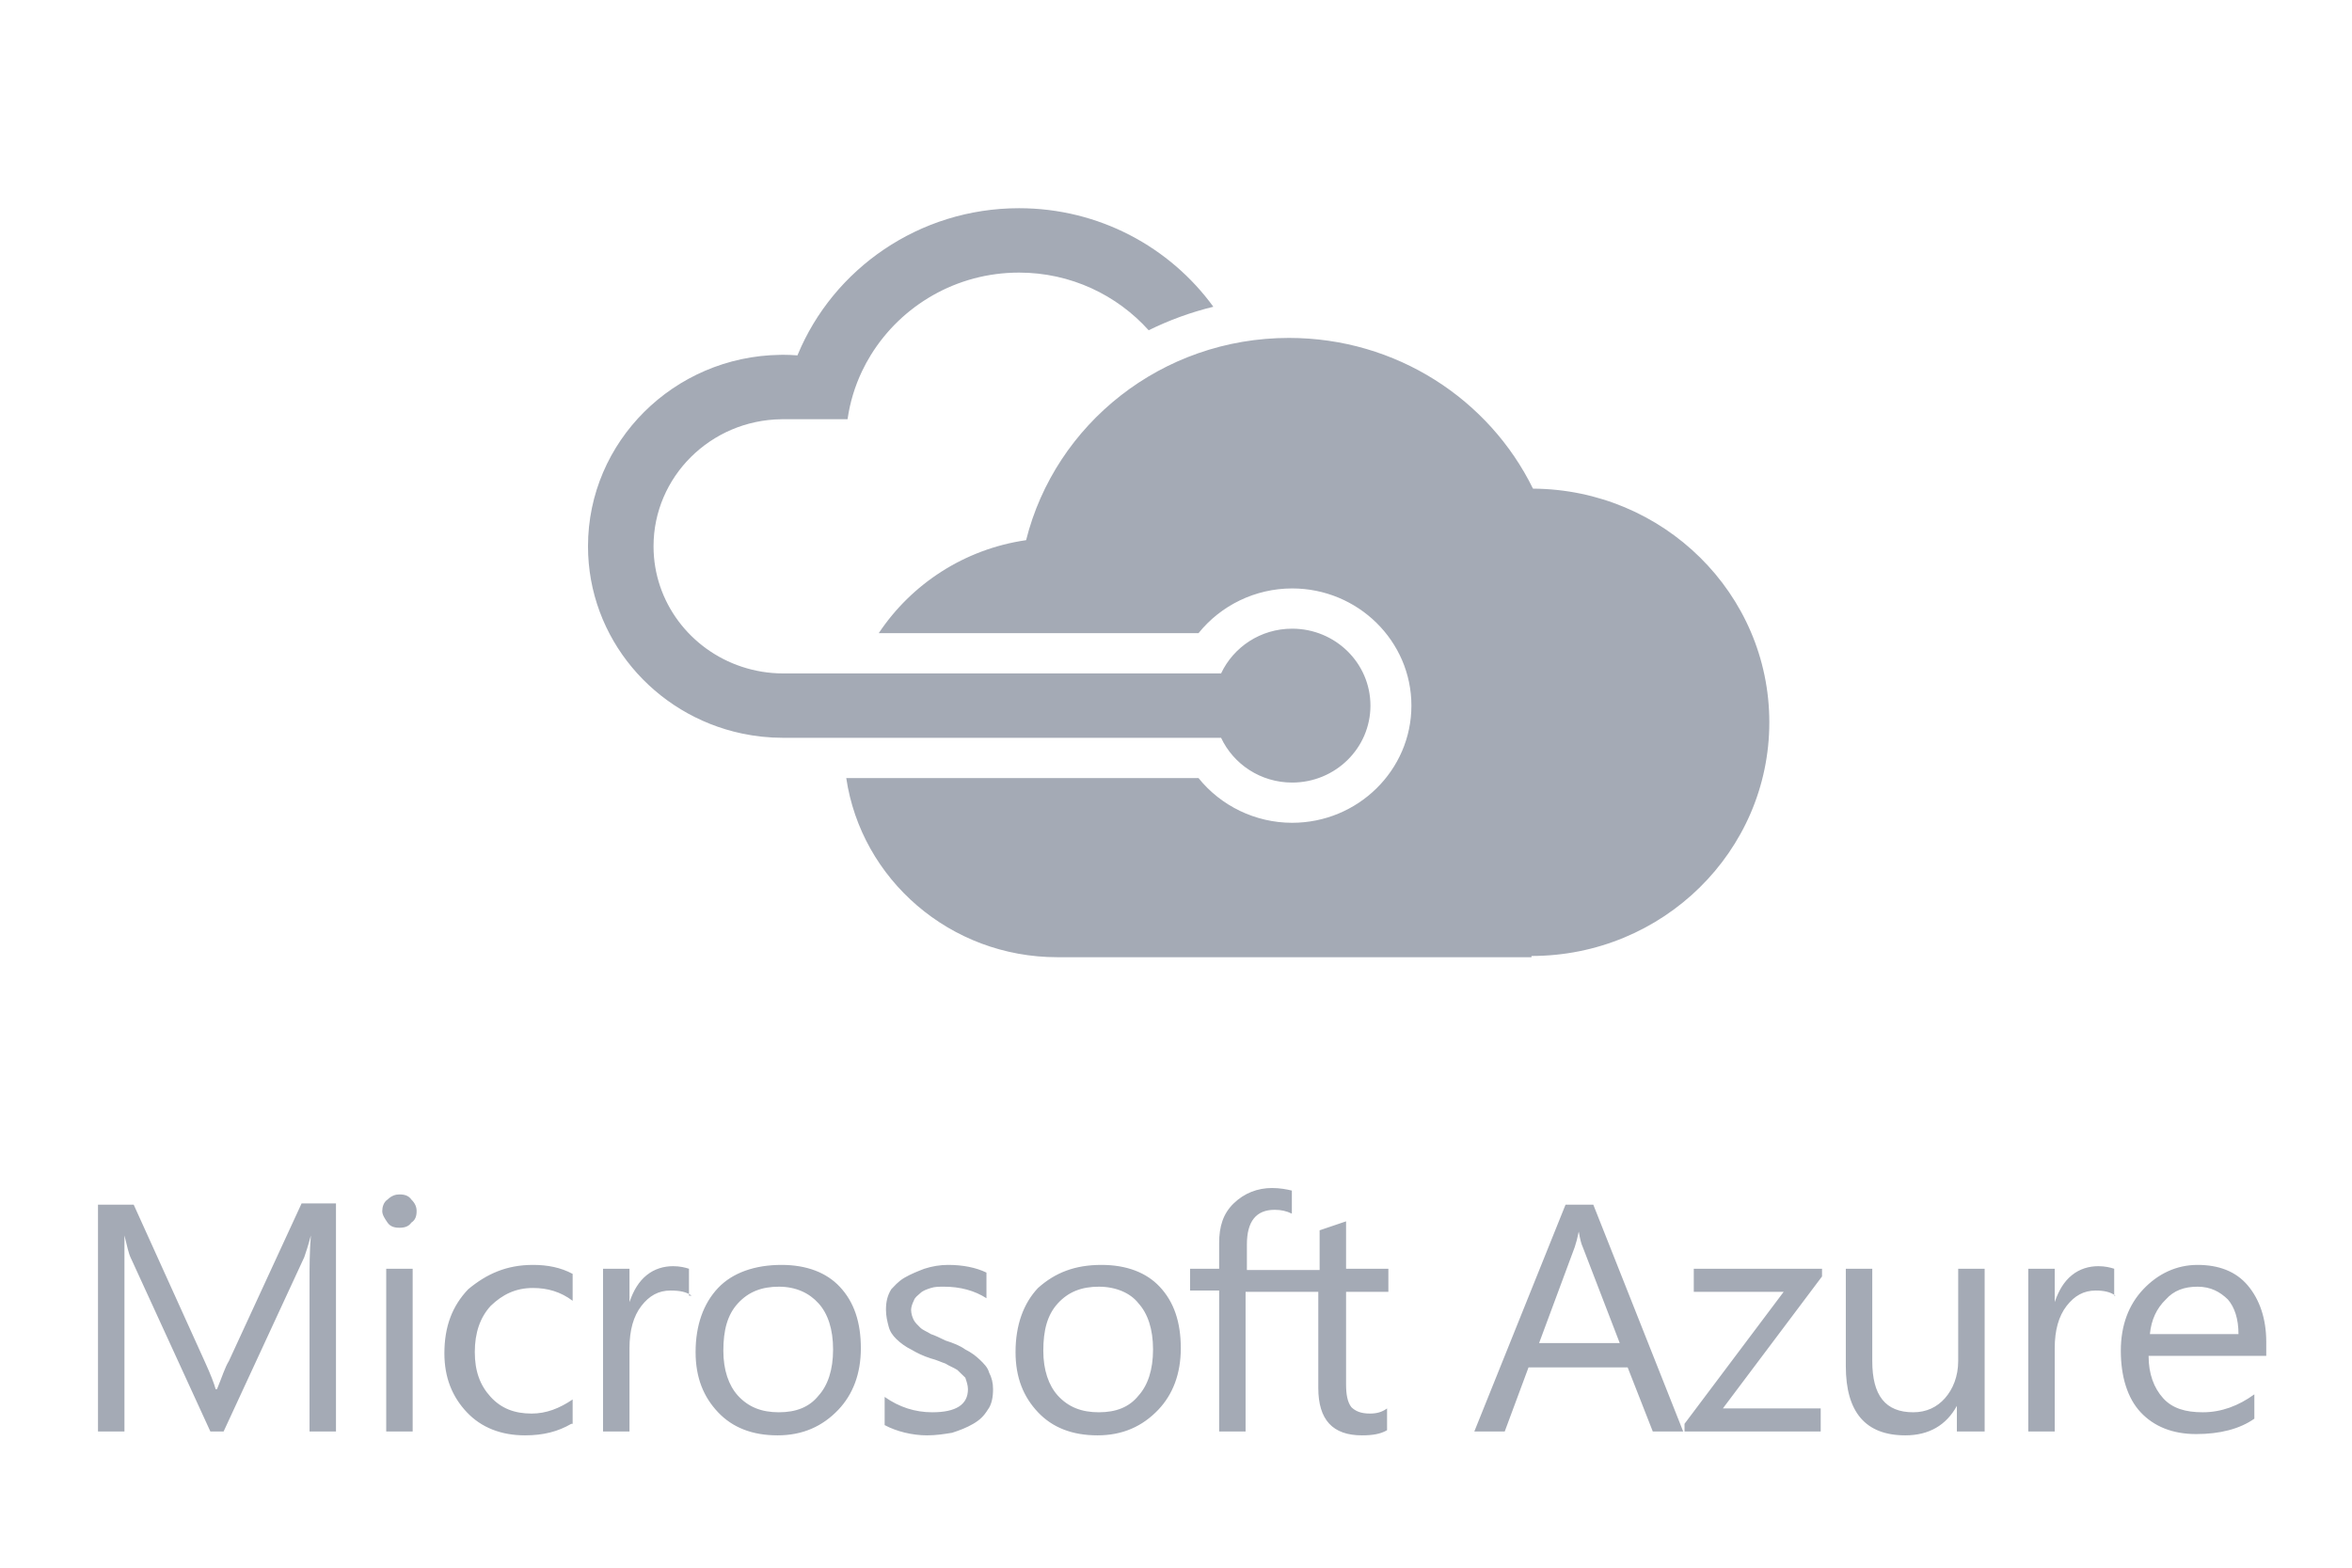
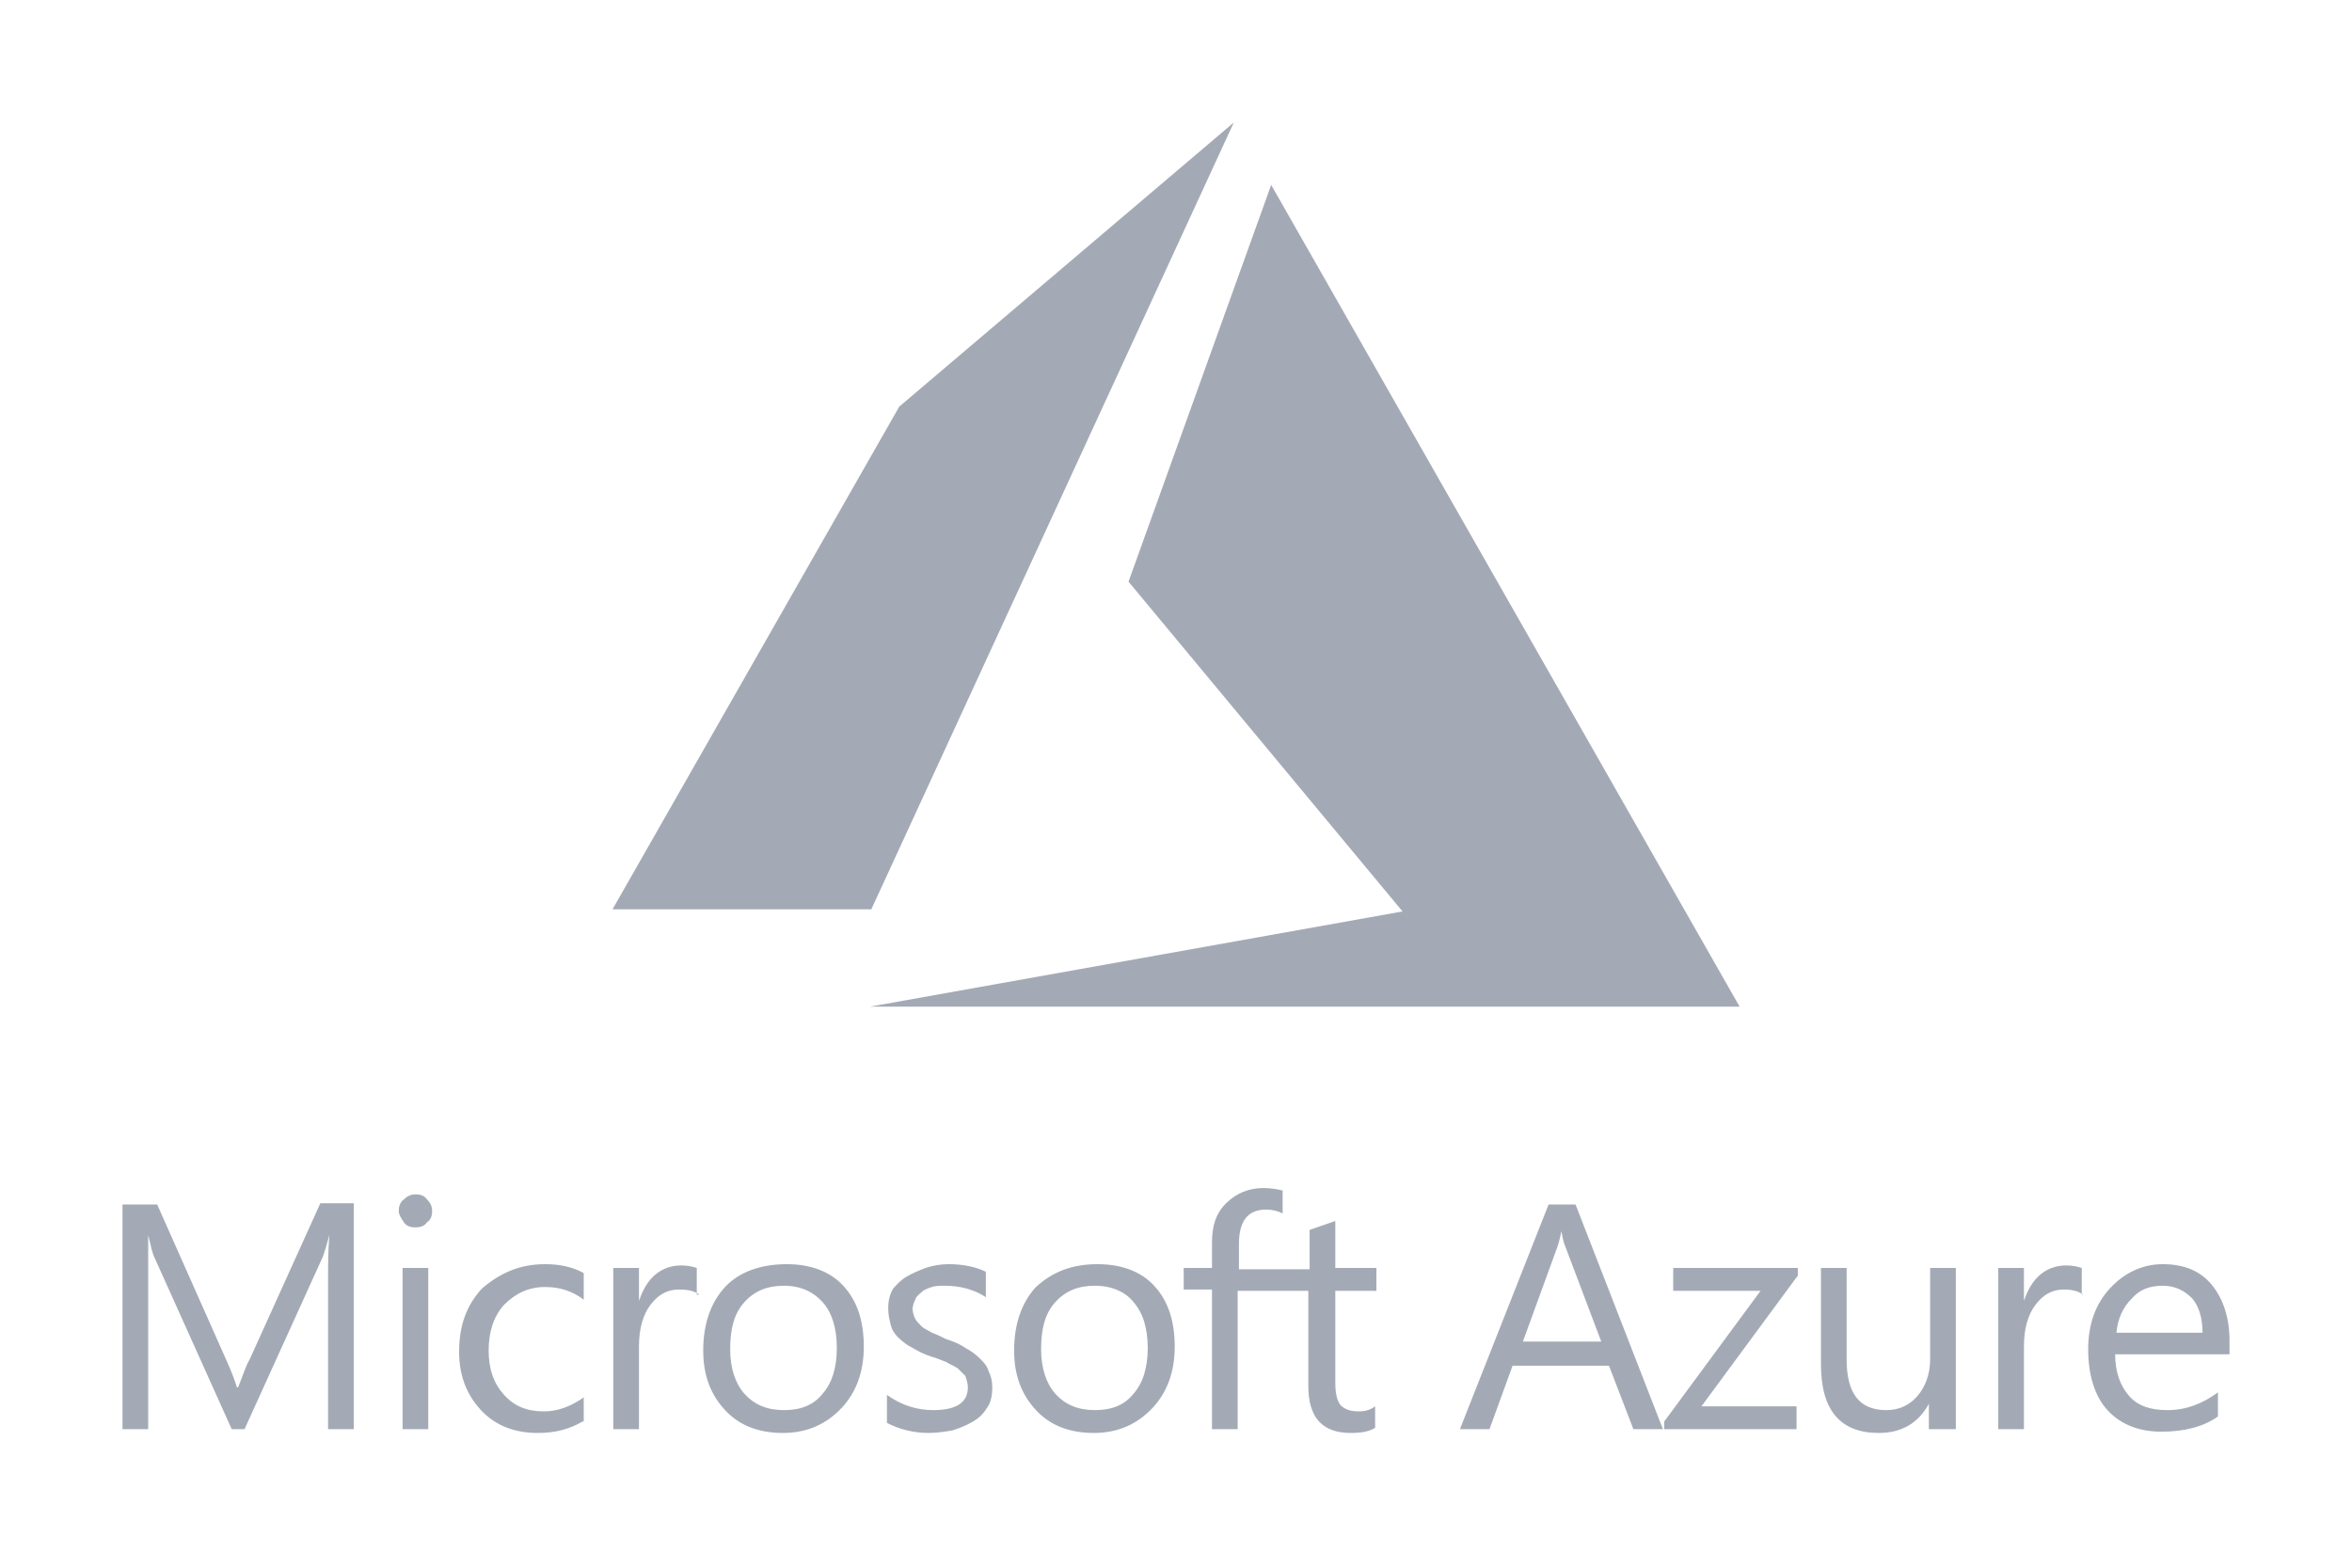
<svg xmlns="http://www.w3.org/2000/svg" width="192px" height="128px" viewBox="0 0 192 128" version="1.1">
  <defs />
  <g id="Symbols" stroke="none" stroke-width="1" fill="none" fill-rule="evenodd">
    <g id="Provider/Azure/128-disabled" fill="#A4AAB5">
-       <path d="M105.481,48.045 C102.471,48.045 99.659,49.429 97.837,51.699 L71.734,51.699 C74.402,47.685 78.726,44.831 83.764,44.104 C86.137,34.624 94.84,27.591 105.219,27.591 C113.993,27.591 121.573,32.616 125.141,39.897 C135.807,39.963 144.434,48.477 144.434,58.974 C144.434,69.512 135.741,78.054 125.018,78.054 L125.018,78.155 L86.315,78.155 C77.556,78.155 70.309,71.8 69.082,63.527 L97.837,63.527 C99.659,65.796 102.471,67.18 105.481,67.18 C110.849,67.18 115.217,62.889 115.217,57.613 C115.217,52.337 110.849,48.045 105.481,48.045 Z M105.481,51.331 C109.011,51.331 111.873,54.143 111.873,57.613 C111.873,61.083 109.011,63.895 105.481,63.895 C102.906,63.895 100.693,62.396 99.68,60.241 L63.911,60.241 C62.765,60.241 61.647,60.119 60.568,59.891 C53.395,58.377 48,52.1 48,44.604 C48,36.057 55.016,29.093 63.685,28.973 C63.76,28.972 63.835,28.968 63.911,28.968 C64.311,28.968 64.706,28.987 65.098,29.016 C65.105,29 65.111,28.983 65.118,28.968 C68.02,21.957 75.024,17 83.188,17 C89.724,17 95.51,20.182 99.049,25.046 C97.206,25.496 95.437,26.143 93.769,26.966 C91.177,24.084 87.401,22.257 83.188,22.257 C78.066,22.257 73.585,24.953 71.101,28.968 C70.831,29.403 70.585,29.852 70.365,30.317 C69.787,31.535 69.386,32.847 69.189,34.225 L63.911,34.225 L63.785,34.225 C63.784,34.227 63.784,34.229 63.784,34.231 C58.02,34.299 53.35,38.923 53.35,44.604 C53.35,49.179 56.379,53.064 60.568,54.443 C61.621,54.789 62.742,54.984 63.911,54.984 L99.68,54.984 C100.693,52.83 102.906,51.331 105.481,51.331 Z" id="Combined-Shape-Copy-3" />
-       <path d="M27.427,116.881 L25.268,116.881 L25.268,104.429 C25.268,103.487 25.268,102.232 25.376,100.872 C25.16,101.709 24.945,102.336 24.837,102.65 L18.253,116.881 L17.174,116.881 L10.698,102.755 C10.482,102.336 10.374,101.709 10.159,100.872 L10.159,104.429 L10.159,116.881 L8,116.881 L8,98.36 L10.914,98.36 L16.742,111.23 C17.174,112.172 17.498,113.009 17.605,113.428 L17.713,113.428 C18.145,112.381 18.361,111.649 18.685,111.126 L24.621,98.256 L27.427,98.256 L27.427,116.881 Z M32.607,100.244 C32.176,100.244 31.852,100.139 31.636,99.825 C31.42,99.511 31.204,99.197 31.204,98.883 C31.204,98.57 31.312,98.151 31.636,97.942 C31.96,97.628 32.284,97.523 32.607,97.523 C33.039,97.523 33.363,97.628 33.579,97.942 C33.902,98.256 34.01,98.57 34.01,98.883 C34.01,99.302 33.902,99.616 33.579,99.825 C33.363,100.139 33.039,100.244 32.607,100.244 Z M33.687,116.881 L31.528,116.881 L31.528,103.592 L33.687,103.592 L33.687,116.881 Z M46.638,116.253 C45.559,116.881 44.371,117.195 42.86,117.195 C40.918,117.195 39.299,116.567 38.112,115.311 C36.924,114.056 36.277,112.486 36.277,110.498 C36.277,108.301 36.924,106.626 38.22,105.266 C39.73,104.011 41.349,103.278 43.508,103.278 C44.695,103.278 45.774,103.487 46.746,104.011 L46.746,106.208 C45.774,105.475 44.695,105.162 43.508,105.162 C42.105,105.162 41.026,105.685 40.054,106.626 C39.191,107.568 38.759,108.824 38.759,110.393 C38.759,111.963 39.191,113.114 40.054,114.056 C40.918,114.997 41.997,115.416 43.4,115.416 C44.587,115.416 45.666,114.997 46.746,114.265 L46.746,116.253 L46.638,116.253 Z M56.459,105.789 C56.027,105.475 55.488,105.371 54.732,105.371 C53.761,105.371 53.005,105.789 52.358,106.626 C51.71,107.464 51.387,108.615 51.387,110.079 L51.387,116.881 L49.228,116.881 L49.228,103.592 L51.387,103.592 L51.387,106.313 C51.71,105.371 52.142,104.638 52.79,104.115 C53.437,103.592 54.193,103.383 54.948,103.383 C55.488,103.383 55.92,103.487 56.243,103.592 L56.243,105.789 L56.459,105.789 Z M63.474,117.195 C61.424,117.195 59.805,116.567 58.618,115.311 C57.43,114.056 56.783,112.486 56.783,110.393 C56.783,108.196 57.43,106.417 58.618,105.162 C59.805,103.906 61.64,103.278 63.798,103.278 C65.849,103.278 67.468,103.906 68.547,105.057 C69.734,106.313 70.274,107.987 70.274,110.079 C70.274,112.172 69.626,113.846 68.439,115.102 C67.144,116.462 65.525,117.195 63.474,117.195 Z M63.582,105.057 C62.179,105.057 61.1,105.475 60.237,106.417 C59.373,107.359 59.049,108.615 59.049,110.289 C59.049,111.858 59.481,113.114 60.237,113.951 C61.1,114.893 62.179,115.311 63.582,115.311 C64.985,115.311 66.065,114.893 66.82,113.951 C67.576,113.114 68.007,111.858 68.007,110.184 C68.007,108.51 67.576,107.254 66.82,106.417 C66.065,105.58 64.985,105.057 63.582,105.057 Z M72.216,116.358 L72.216,114.056 C73.404,114.893 74.699,115.311 76.102,115.311 C78.045,115.311 79.016,114.683 79.016,113.428 C79.016,113.114 78.908,112.8 78.8,112.486 C78.584,112.277 78.368,112.068 78.152,111.858 C77.829,111.649 77.505,111.544 77.181,111.335 C76.857,111.23 76.426,111.021 75.994,110.917 C75.346,110.707 74.915,110.498 74.375,110.184 C73.943,109.975 73.512,109.661 73.188,109.347 C72.864,109.033 72.648,108.719 72.54,108.301 C72.432,107.882 72.324,107.464 72.324,106.94 C72.324,106.313 72.432,105.789 72.756,105.266 C72.972,105.057 73.296,104.638 73.835,104.324 C74.375,104.011 74.915,103.801 75.454,103.592 C76.102,103.383 76.749,103.278 77.397,103.278 C78.584,103.278 79.663,103.487 80.527,103.906 L80.527,105.999 C79.555,105.371 78.368,105.057 77.073,105.057 C76.641,105.057 76.318,105.057 75.994,105.162 C75.67,105.266 75.346,105.371 75.13,105.58 C74.915,105.789 74.699,105.894 74.591,106.208 C74.483,106.417 74.375,106.731 74.375,106.94 C74.375,107.254 74.483,107.568 74.591,107.777 C74.699,107.987 74.915,108.196 75.13,108.405 C75.346,108.615 75.67,108.719 75.994,108.928 C76.318,109.033 76.749,109.242 77.181,109.452 C77.829,109.661 78.368,109.87 78.8,110.184 C79.232,110.393 79.663,110.707 79.987,111.021 C80.311,111.335 80.635,111.649 80.743,112.068 C80.959,112.486 81.066,112.905 81.066,113.428 C81.066,114.056 80.959,114.683 80.635,115.102 C80.311,115.625 79.987,115.939 79.448,116.253 C78.908,116.567 78.368,116.776 77.721,116.985 C77.073,117.09 76.426,117.195 75.67,117.195 C74.483,117.195 73.188,116.881 72.216,116.358 Z M89.593,117.195 C87.542,117.195 85.923,116.567 84.736,115.311 C83.549,114.056 82.901,112.486 82.901,110.393 C82.901,108.196 83.549,106.417 84.736,105.162 C86.139,103.906 87.758,103.278 89.916,103.278 C91.967,103.278 93.586,103.906 94.665,105.057 C95.852,106.313 96.392,107.987 96.392,110.079 C96.392,112.172 95.745,113.846 94.557,115.102 C93.262,116.462 91.643,117.195 89.593,117.195 Z M89.701,105.057 C88.298,105.057 87.218,105.475 86.355,106.417 C85.491,107.359 85.168,108.615 85.168,110.289 C85.168,111.858 85.599,113.114 86.355,113.951 C87.218,114.893 88.298,115.311 89.701,115.311 C91.104,115.311 92.183,114.893 92.938,113.951 C93.694,113.114 94.126,111.858 94.126,110.184 C94.126,108.51 93.694,107.254 92.938,106.417 C92.291,105.58 91.104,105.057 89.701,105.057 Z M113.337,105.475 L109.883,105.475 L109.883,113.009 C109.883,113.846 109.991,114.474 110.315,114.893 C110.638,115.207 111.07,115.416 111.826,115.416 C112.365,115.416 112.797,115.311 113.229,114.997 L113.229,116.776 C112.689,117.09 112.041,117.195 111.178,117.195 C108.804,117.195 107.616,115.939 107.616,113.323 L107.616,105.475 L104.81,105.475 L103.191,105.475 L101.68,105.475 L101.68,116.881 L99.522,116.881 L99.522,105.371 L97.148,105.371 L97.148,103.592 L99.522,103.592 L99.522,101.499 C99.522,100.139 99.846,99.093 100.709,98.256 C101.573,97.419 102.652,97 103.839,97 C104.487,97 105.026,97.105 105.458,97.209 L105.458,99.093 C105.026,98.883 104.595,98.779 104.055,98.779 C102.544,98.779 101.788,99.721 101.788,101.604 L101.788,103.697 L103.299,103.697 L104.918,103.697 L107.724,103.697 L107.724,100.453 L109.883,99.721 L109.883,103.592 L113.337,103.592 L113.337,105.475 Z M137.404,116.881 L134.922,116.881 L132.871,111.649 L124.777,111.649 L122.834,116.881 L120.352,116.881 L127.799,98.36 L130.065,98.36 L137.404,116.881 Z M132.224,109.661 L129.202,101.813 C129.094,101.604 128.986,101.185 128.878,100.558 C128.77,101.081 128.662,101.499 128.554,101.813 L125.64,109.661 L132.224,109.661 Z M148.737,104.22 L140.642,114.997 L148.629,114.997 L148.629,116.881 L137.512,116.881 L137.512,116.253 L145.607,105.475 L138.268,105.475 L138.268,103.592 L148.737,103.592 L148.737,104.22 Z M161.904,116.881 L159.745,116.881 L159.745,114.788 C158.882,116.358 157.479,117.195 155.536,117.195 C152.298,117.195 150.679,115.311 150.679,111.544 L150.679,103.592 L152.838,103.592 L152.838,111.126 C152.838,113.951 153.917,115.311 156.184,115.311 C157.263,115.311 158.126,114.893 158.774,114.16 C159.421,113.428 159.853,112.381 159.853,111.126 L159.853,103.592 L162.012,103.592 L162.012,116.881 L161.904,116.881 Z M172.696,105.789 C172.265,105.475 171.725,105.371 171.077,105.371 C170.106,105.371 169.351,105.789 168.703,106.626 C168.055,107.464 167.732,108.615 167.732,110.079 L167.732,116.881 L165.573,116.881 L165.573,103.592 L167.732,103.592 L167.732,106.313 C168.055,105.371 168.487,104.638 169.135,104.115 C169.782,103.592 170.538,103.383 171.293,103.383 C171.833,103.383 172.265,103.487 172.588,103.592 L172.588,105.789 L172.696,105.789 Z M185,110.707 L175.395,110.707 C175.395,112.172 175.826,113.323 176.582,114.16 C177.337,114.997 178.416,115.311 179.82,115.311 C181.33,115.311 182.734,114.788 184.029,113.846 L184.029,115.834 C182.841,116.671 181.223,117.09 179.28,117.09 C177.337,117.09 175.826,116.462 174.747,115.311 C173.668,114.16 173.128,112.381 173.128,110.289 C173.128,108.196 173.776,106.522 174.963,105.266 C176.15,104.011 177.661,103.278 179.388,103.278 C181.115,103.278 182.518,103.801 183.489,104.952 C184.46,106.103 185,107.673 185,109.556 L185,110.707 Z M182.734,108.928 C182.734,107.673 182.41,106.731 181.87,106.103 C181.223,105.475 180.467,105.057 179.388,105.057 C178.309,105.057 177.445,105.371 176.798,106.103 C176.042,106.836 175.61,107.777 175.502,108.928 L182.734,108.928 L182.734,108.928 Z" id="Combined-Shape" />
+       <path d="M92.124,47.492 L103.769,15.097 L142.01,82.192 L71.019,82.192 L114.493,74.418 L92.124,47.492 Z M73.408,33.2 L100.72,10 L71.102,74.301 L71.102,74.246 L50,74.246 L73.408,33.2 Z M28.878,116.689 L26.78,116.689 L26.78,104.358 C26.78,103.425 26.78,102.181 26.885,100.834 C26.676,101.663 26.466,102.285 26.361,102.596 L19.963,116.689 L18.915,116.689 L12.622,102.699 C12.412,102.285 12.307,101.663 12.098,100.834 L12.098,104.358 L12.098,116.689 L10,116.689 L10,98.347 L12.832,98.347 L18.495,111.093 C18.915,112.026 19.229,112.855 19.334,113.269 L19.439,113.269 C19.859,112.233 20.068,111.508 20.383,110.99 L26.151,98.244 L28.878,98.244 L28.878,116.689 Z M33.912,100.212 C33.493,100.212 33.178,100.109 32.968,99.798 C32.759,99.487 32.549,99.176 32.549,98.865 C32.549,98.554 32.654,98.14 32.968,97.933 C33.283,97.622 33.598,97.518 33.912,97.518 C34.332,97.518 34.646,97.622 34.856,97.933 C35.171,98.244 35.276,98.554 35.276,98.865 C35.276,99.28 35.171,99.591 34.856,99.798 C34.646,100.109 34.332,100.212 33.912,100.212 Z M34.961,116.689 L32.863,116.689 L32.863,103.528 L34.961,103.528 L34.961,116.689 Z M47.546,116.067 C46.498,116.689 45.344,117 43.876,117 C41.988,117 40.415,116.378 39.261,115.135 C38.107,113.891 37.478,112.337 37.478,110.368 C37.478,108.192 38.107,106.534 39.366,105.187 C40.834,103.943 42.407,103.218 44.505,103.218 C45.659,103.218 46.707,103.425 47.651,103.943 L47.651,106.119 C46.707,105.394 45.659,105.083 44.505,105.083 C43.141,105.083 42.093,105.601 41.149,106.534 C40.31,107.466 39.89,108.71 39.89,110.264 C39.89,111.819 40.31,112.959 41.149,113.891 C41.988,114.824 43.037,115.238 44.4,115.238 C45.554,115.238 46.602,114.824 47.651,114.098 L47.651,116.067 L47.546,116.067 Z M57.09,105.705 C56.671,105.394 56.146,105.29 55.412,105.29 C54.468,105.29 53.734,105.705 53.105,106.534 C52.476,107.363 52.161,108.503 52.161,109.953 L52.161,116.689 L50.063,116.689 L50.063,103.528 L52.161,103.528 L52.161,106.223 C52.476,105.29 52.895,104.565 53.524,104.047 C54.154,103.528 54.888,103.321 55.622,103.321 C56.146,103.321 56.566,103.425 56.88,103.528 L56.88,105.705 L57.09,105.705 Z M63.907,117 C61.915,117 60.341,116.378 59.188,115.135 C58.034,113.891 57.405,112.337 57.405,110.264 C57.405,108.088 58.034,106.326 59.188,105.083 C60.341,103.839 62.124,103.218 64.222,103.218 C66.215,103.218 67.788,103.839 68.837,104.979 C69.99,106.223 70.515,107.881 70.515,109.953 C70.515,112.026 69.885,113.684 68.732,114.927 C67.473,116.275 65.9,117 63.907,117 Z M64.012,104.979 C62.649,104.979 61.6,105.394 60.761,106.326 C59.922,107.259 59.607,108.503 59.607,110.161 C59.607,111.715 60.027,112.959 60.761,113.788 C61.6,114.72 62.649,115.135 64.012,115.135 C65.376,115.135 66.424,114.72 67.159,113.788 C67.893,112.959 68.312,111.715 68.312,110.057 C68.312,108.399 67.893,107.155 67.159,106.326 C66.424,105.497 65.376,104.979 64.012,104.979 Z M72.402,116.171 L72.402,113.891 C73.556,114.72 74.815,115.135 76.178,115.135 C78.066,115.135 79.01,114.513 79.01,113.269 C79.01,112.959 78.905,112.648 78.8,112.337 C78.59,112.13 78.38,111.922 78.171,111.715 C77.856,111.508 77.541,111.404 77.227,111.197 C76.912,111.093 76.493,110.886 76.073,110.782 C75.444,110.575 75.024,110.368 74.5,110.057 C74.08,109.85 73.661,109.539 73.346,109.228 C73.032,108.917 72.822,108.606 72.717,108.192 C72.612,107.777 72.507,107.363 72.507,106.845 C72.507,106.223 72.612,105.705 72.927,105.187 C73.137,104.979 73.451,104.565 73.976,104.254 C74.5,103.943 75.024,103.736 75.549,103.528 C76.178,103.321 76.807,103.218 77.437,103.218 C78.59,103.218 79.639,103.425 80.478,103.839 L80.478,105.912 C79.534,105.29 78.38,104.979 77.122,104.979 C76.702,104.979 76.388,104.979 76.073,105.083 C75.759,105.187 75.444,105.29 75.234,105.497 C75.024,105.705 74.815,105.808 74.71,106.119 C74.605,106.326 74.5,106.637 74.5,106.845 C74.5,107.155 74.605,107.466 74.71,107.674 C74.815,107.881 75.024,108.088 75.234,108.295 C75.444,108.503 75.759,108.606 76.073,108.813 C76.388,108.917 76.807,109.124 77.227,109.332 C77.856,109.539 78.38,109.746 78.8,110.057 C79.22,110.264 79.639,110.575 79.954,110.886 C80.268,111.197 80.583,111.508 80.688,111.922 C80.898,112.337 81.002,112.751 81.002,113.269 C81.002,113.891 80.898,114.513 80.583,114.927 C80.268,115.446 79.954,115.756 79.429,116.067 C78.905,116.378 78.38,116.585 77.751,116.793 C77.122,116.896 76.493,117 75.759,117 C74.605,117 73.346,116.689 72.402,116.171 Z M89.288,117 C87.295,117 85.722,116.378 84.568,115.135 C83.415,113.891 82.785,112.337 82.785,110.264 C82.785,108.088 83.415,106.326 84.568,105.083 C85.932,103.839 87.505,103.218 89.602,103.218 C91.595,103.218 93.168,103.839 94.217,104.979 C95.371,106.223 95.895,107.881 95.895,109.953 C95.895,112.026 95.266,113.684 94.112,114.927 C92.854,116.275 91.28,117 89.288,117 Z M89.393,104.979 C88.029,104.979 86.98,105.394 86.141,106.326 C85.302,107.259 84.988,108.503 84.988,110.161 C84.988,111.715 85.407,112.959 86.141,113.788 C86.98,114.72 88.029,115.135 89.393,115.135 C90.756,115.135 91.805,114.72 92.539,113.788 C93.273,112.959 93.693,111.715 93.693,110.057 C93.693,108.399 93.273,107.155 92.539,106.326 C91.91,105.497 90.756,104.979 89.393,104.979 Z M112.361,105.394 L109.005,105.394 L109.005,112.855 C109.005,113.684 109.11,114.306 109.424,114.72 C109.739,115.031 110.159,115.238 110.893,115.238 C111.417,115.238 111.837,115.135 112.256,114.824 L112.256,116.585 C111.732,116.896 111.102,117 110.263,117 C107.956,117 106.802,115.756 106.802,113.166 L106.802,105.394 L104.076,105.394 L102.502,105.394 L101.034,105.394 L101.034,116.689 L98.937,116.689 L98.937,105.29 L96.629,105.29 L96.629,103.528 L98.937,103.528 L98.937,101.456 C98.937,100.109 99.251,99.073 100.09,98.244 C100.929,97.415 101.978,97 103.132,97 C103.761,97 104.285,97.104 104.705,97.207 L104.705,99.073 C104.285,98.865 103.866,98.762 103.341,98.762 C101.873,98.762 101.139,99.694 101.139,101.56 L101.139,103.632 L102.607,103.632 L104.18,103.632 L106.907,103.632 L106.907,100.42 L109.005,99.694 L109.005,103.528 L112.361,103.528 L112.361,105.394 Z M135.749,116.689 L133.337,116.689 L131.344,111.508 L123.478,111.508 L121.59,116.689 L119.178,116.689 L126.415,98.347 L128.617,98.347 L135.749,116.689 Z M130.715,109.539 L127.778,101.767 C127.673,101.56 127.568,101.145 127.463,100.523 C127.359,101.041 127.254,101.456 127.149,101.767 L124.317,109.539 L130.715,109.539 Z M146.761,104.15 L138.895,114.824 L146.656,114.824 L146.656,116.689 L135.854,116.689 L135.854,116.067 L143.72,105.394 L136.588,105.394 L136.588,103.528 L146.761,103.528 L146.761,104.15 Z M159.556,116.689 L157.459,116.689 L157.459,114.617 C156.62,116.171 155.256,117 153.368,117 C150.222,117 148.649,115.135 148.649,111.404 L148.649,103.528 L150.746,103.528 L150.746,110.99 C150.746,113.788 151.795,115.135 153.998,115.135 C155.046,115.135 155.885,114.72 156.515,113.995 C157.144,113.269 157.563,112.233 157.563,110.99 L157.563,103.528 L159.661,103.528 L159.661,116.689 L159.556,116.689 Z M170.044,105.705 C169.624,105.394 169.1,105.29 168.471,105.29 C167.527,105.29 166.793,105.705 166.163,106.534 C165.534,107.363 165.22,108.503 165.22,109.953 L165.22,116.689 L163.122,116.689 L163.122,103.528 L165.22,103.528 L165.22,106.223 C165.534,105.29 165.954,104.565 166.583,104.047 C167.212,103.528 167.946,103.321 168.68,103.321 C169.205,103.321 169.624,103.425 169.939,103.528 L169.939,105.705 L170.044,105.705 Z M182,110.575 L172.666,110.575 C172.666,112.026 173.085,113.166 173.82,113.995 C174.554,114.824 175.602,115.135 176.966,115.135 C178.434,115.135 179.798,114.617 181.056,113.684 L181.056,115.653 C179.902,116.482 178.329,116.896 176.441,116.896 C174.554,116.896 173.085,116.275 172.037,115.135 C170.988,113.995 170.463,112.233 170.463,110.161 C170.463,108.088 171.093,106.43 172.246,105.187 C173.4,103.943 174.868,103.218 176.546,103.218 C178.224,103.218 179.588,103.736 180.532,104.876 C181.476,106.016 182,107.57 182,109.435 L182,110.575 Z M179.798,108.813 C179.798,107.57 179.483,106.637 178.959,106.016 C178.329,105.394 177.595,104.979 176.546,104.979 C175.498,104.979 174.659,105.29 174.029,106.016 C173.295,106.741 172.876,107.674 172.771,108.813 L179.798,108.813 Z" id="Combined-Shape" />
    </g>
  </g>
</svg>
